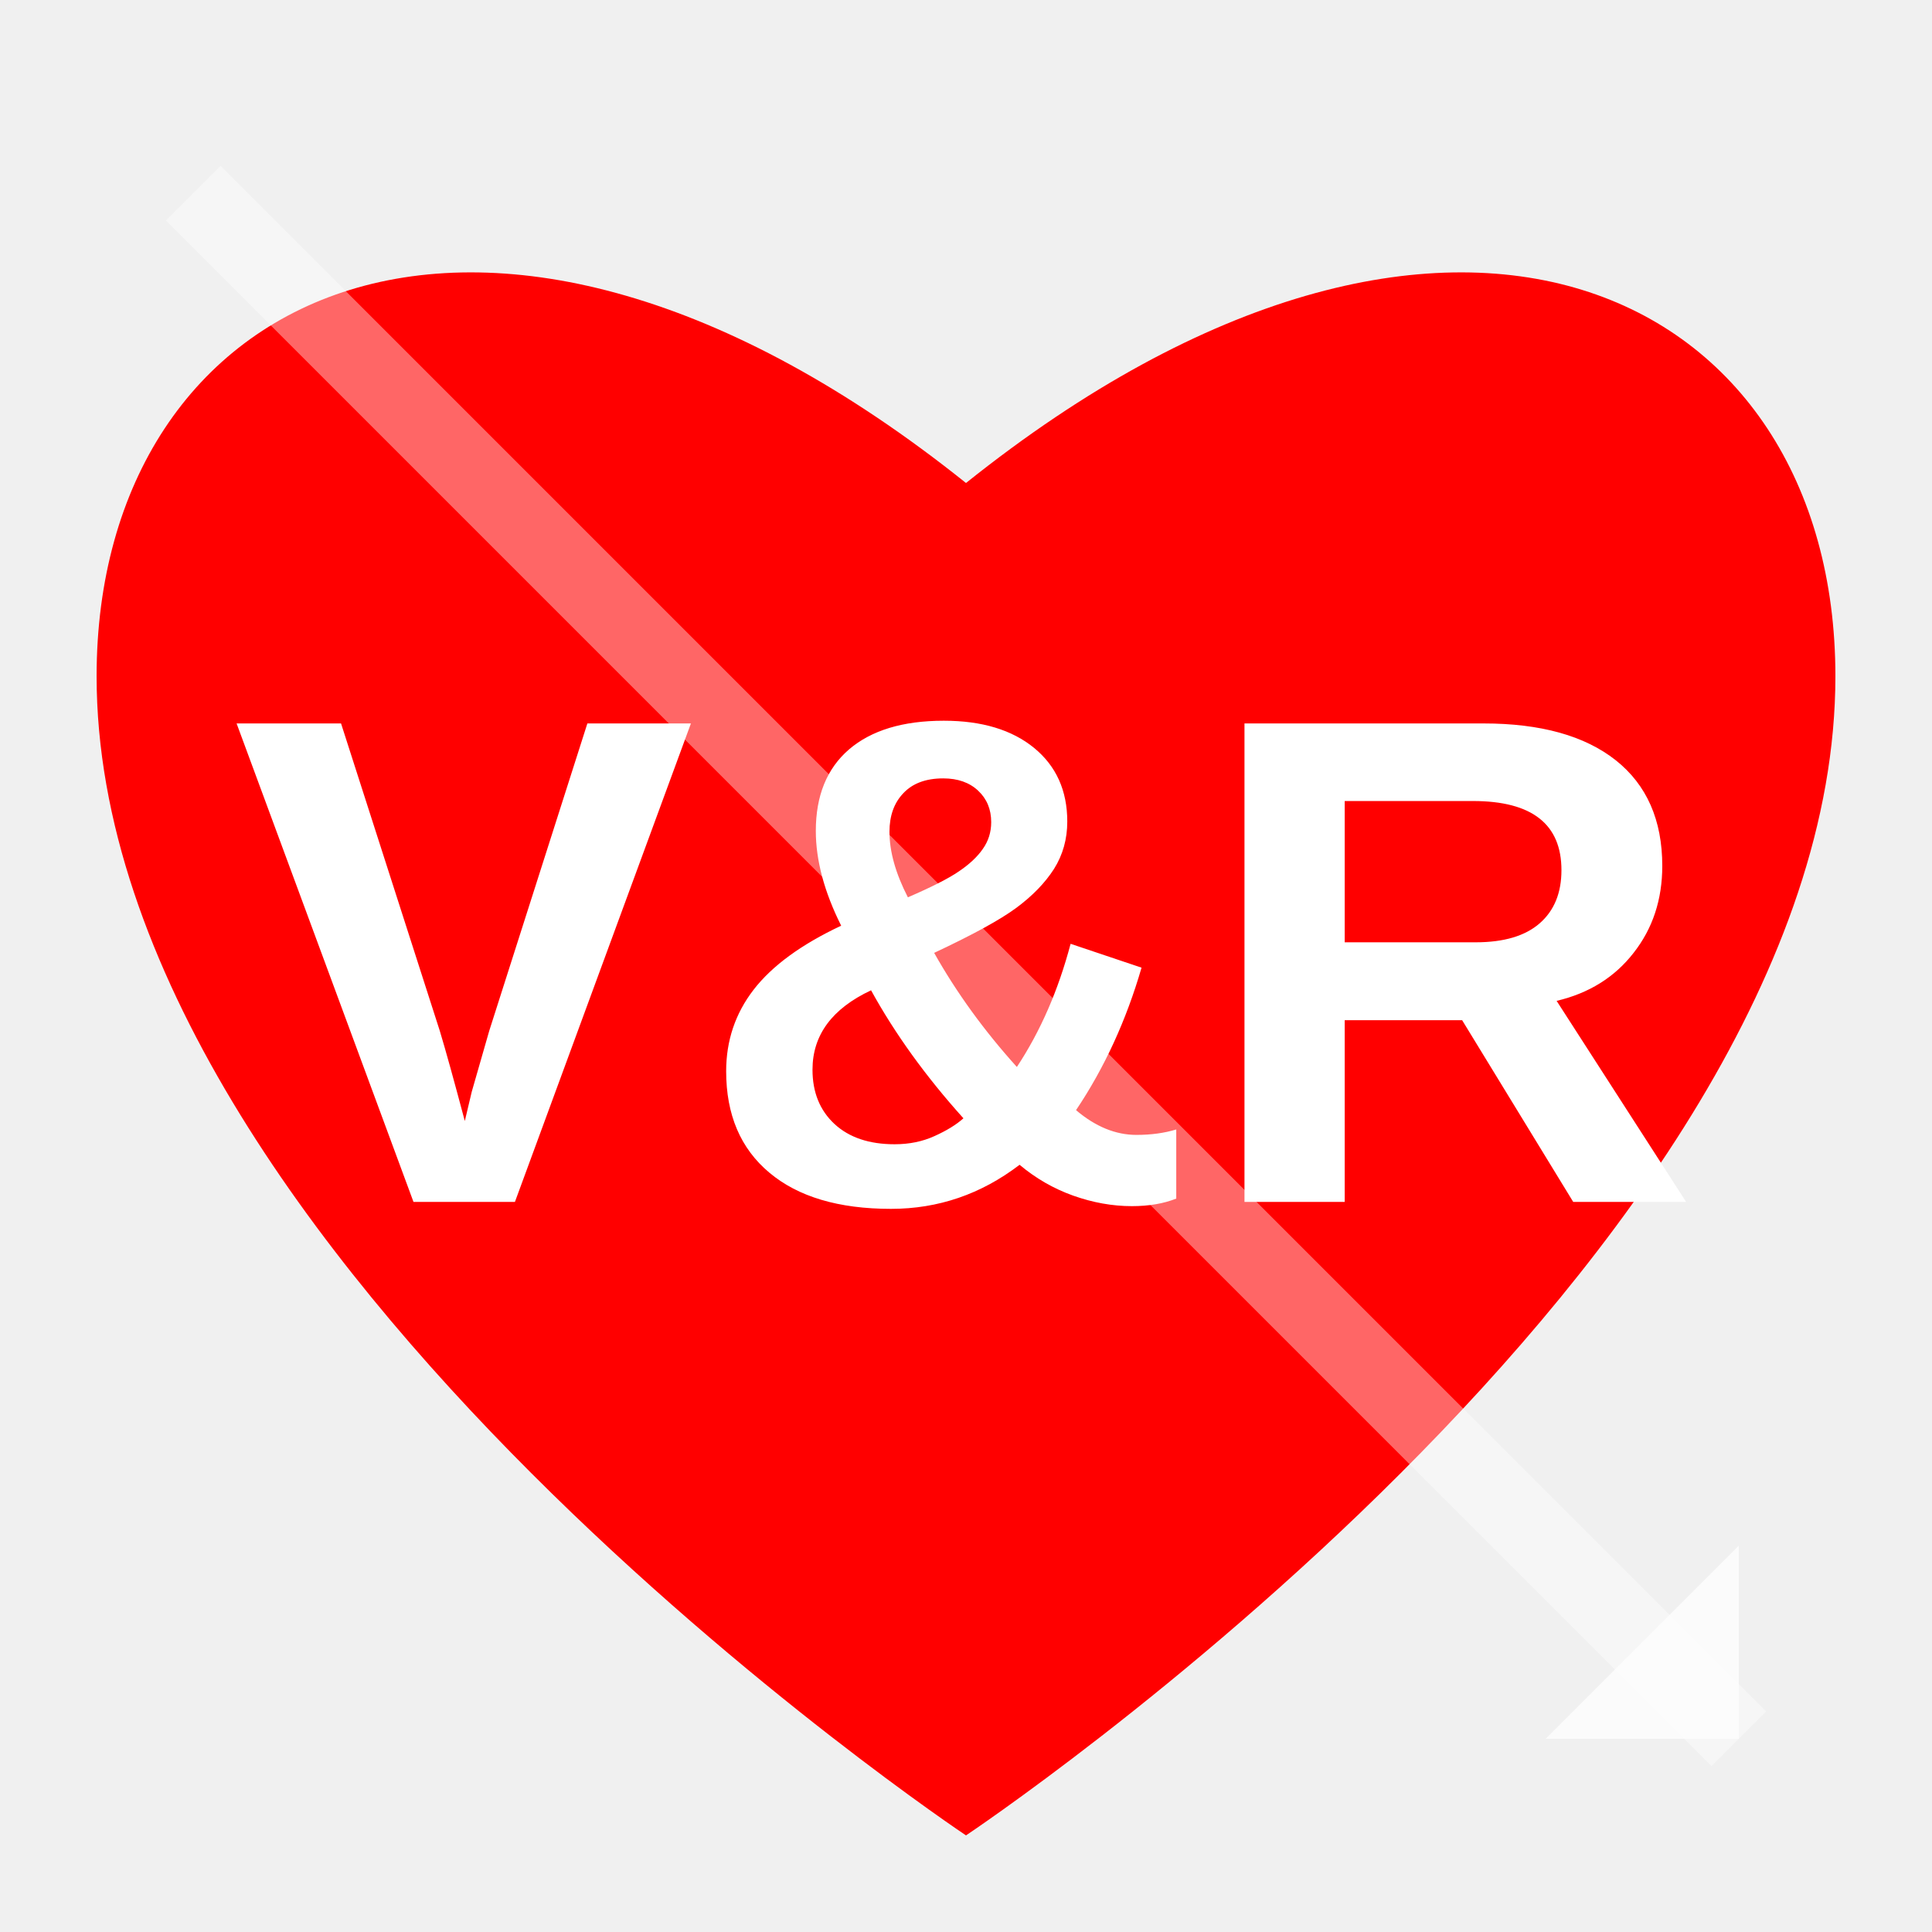
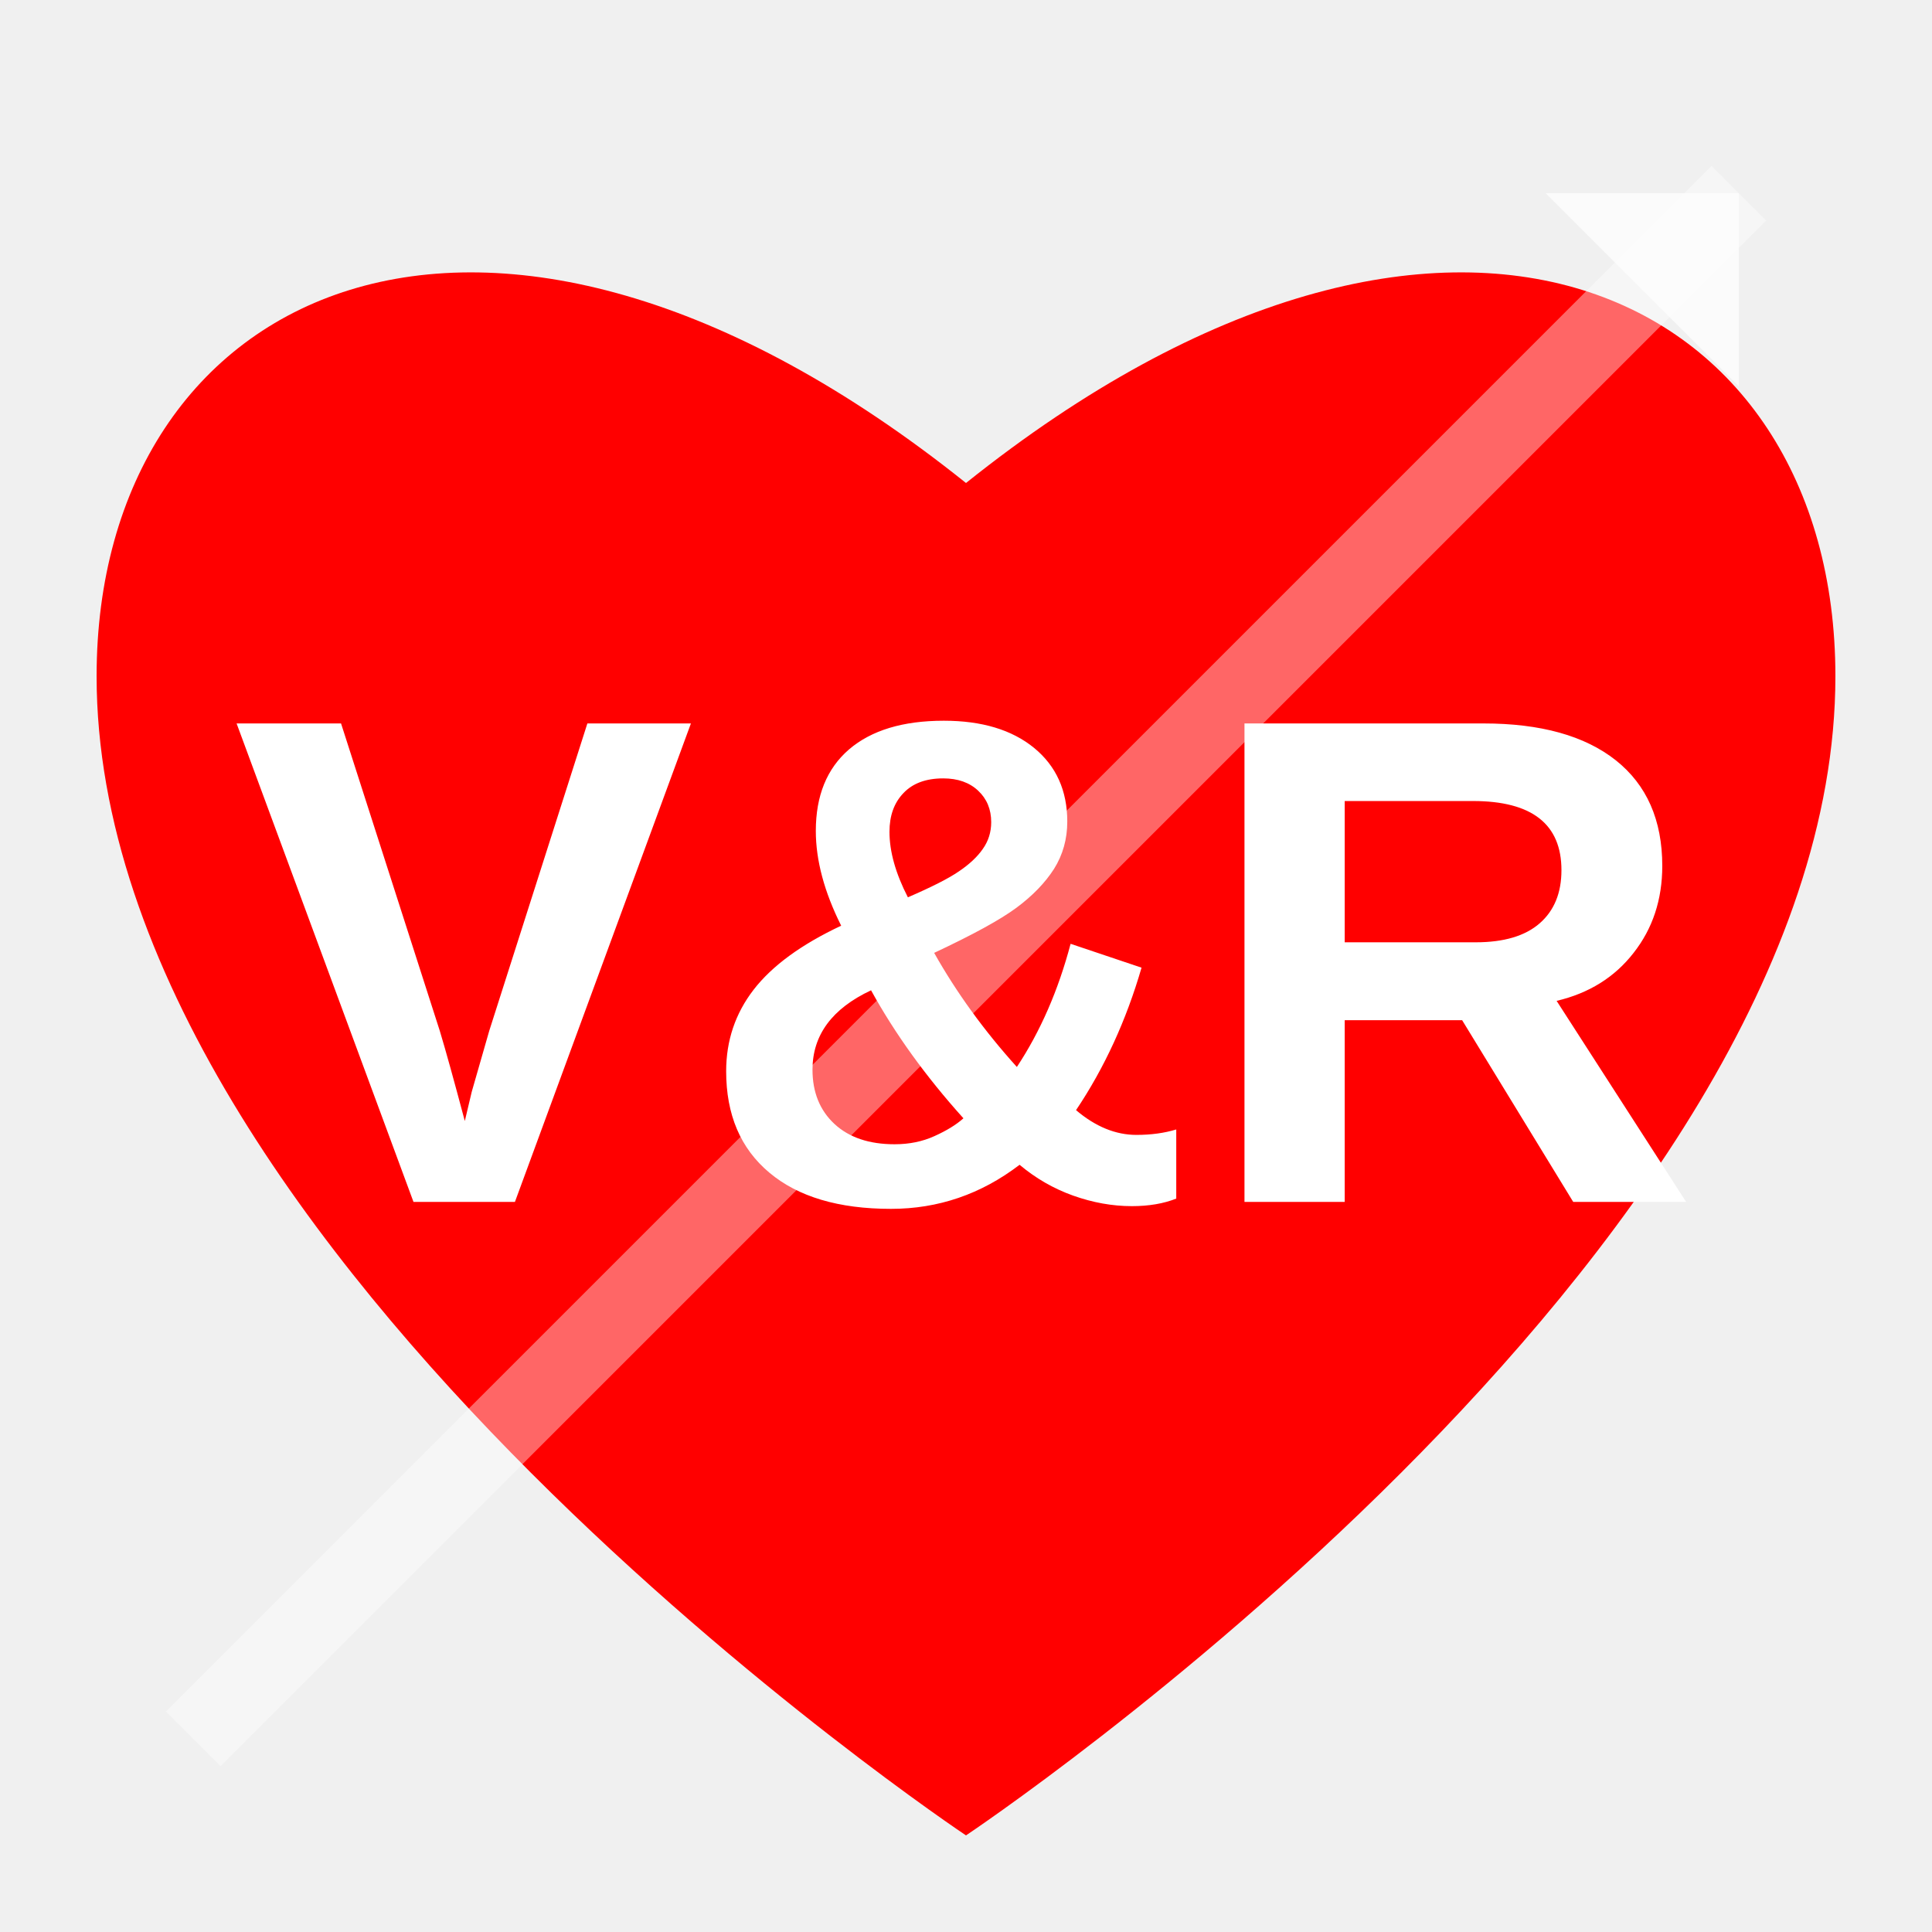
<svg xmlns="http://www.w3.org/2000/svg" viewBox="0 0 100 100">
  <path d="M50,95 C50,95 5,65 5,35 C5,15 25,5 50,25 C75,5 95,15 95,35 C95,65 50,95 50,95 Z" fill="#FF0000" />
-   <line x1="10" y1="10" x2="90" y2="90" stroke="rgba(255,255,255,0.4)" stroke-width="4" />
-   <path d="M90,90 L80,90 L90,80 Z" fill="rgba(255,255,255,0.7)" />
+   <line x1="10" y1="90" x2="90" y2="10" stroke="rgba(255,255,255,0.4)" stroke-width="4" />
+   <path d="M90,10 L80,10 L90,20 Z" fill="rgba(255,255,255,0.7)" />
  <text x="50%" y="52%" dominant-baseline="middle" text-anchor="middle" font-family="Arial, sans-serif" font-weight="bold" font-size="36" fill="white">V&amp;R</text>
</svg>
